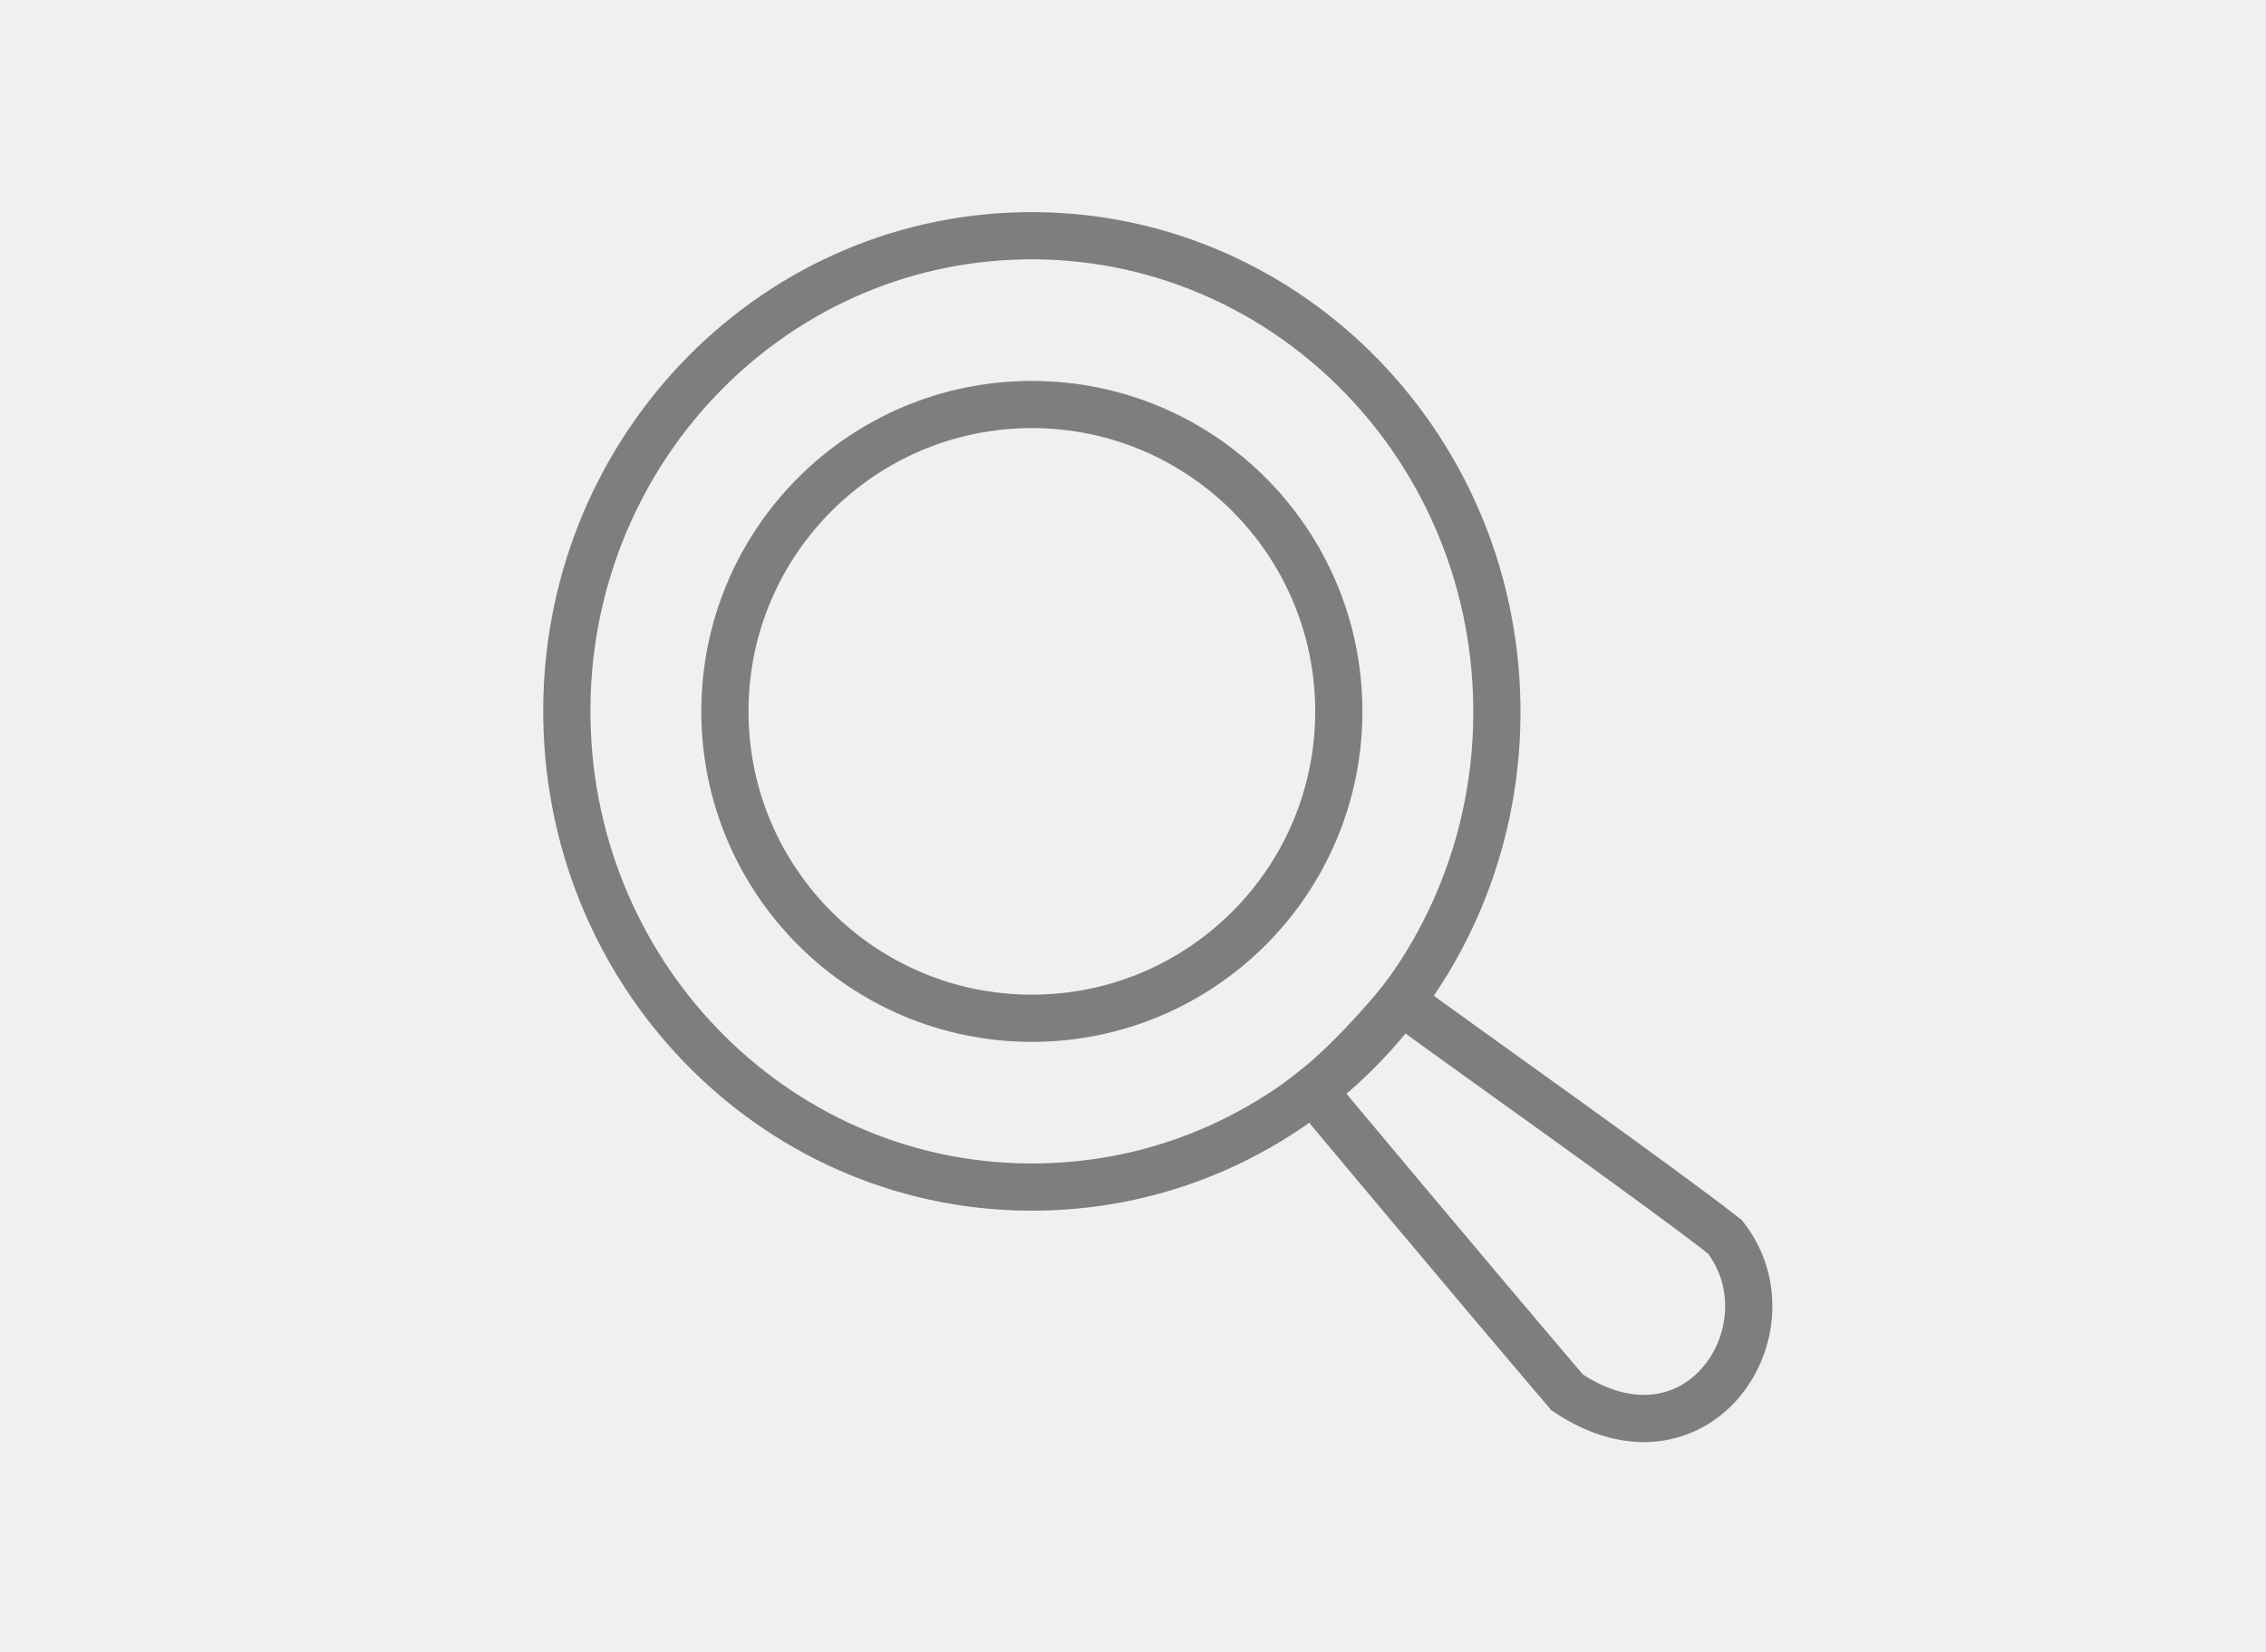
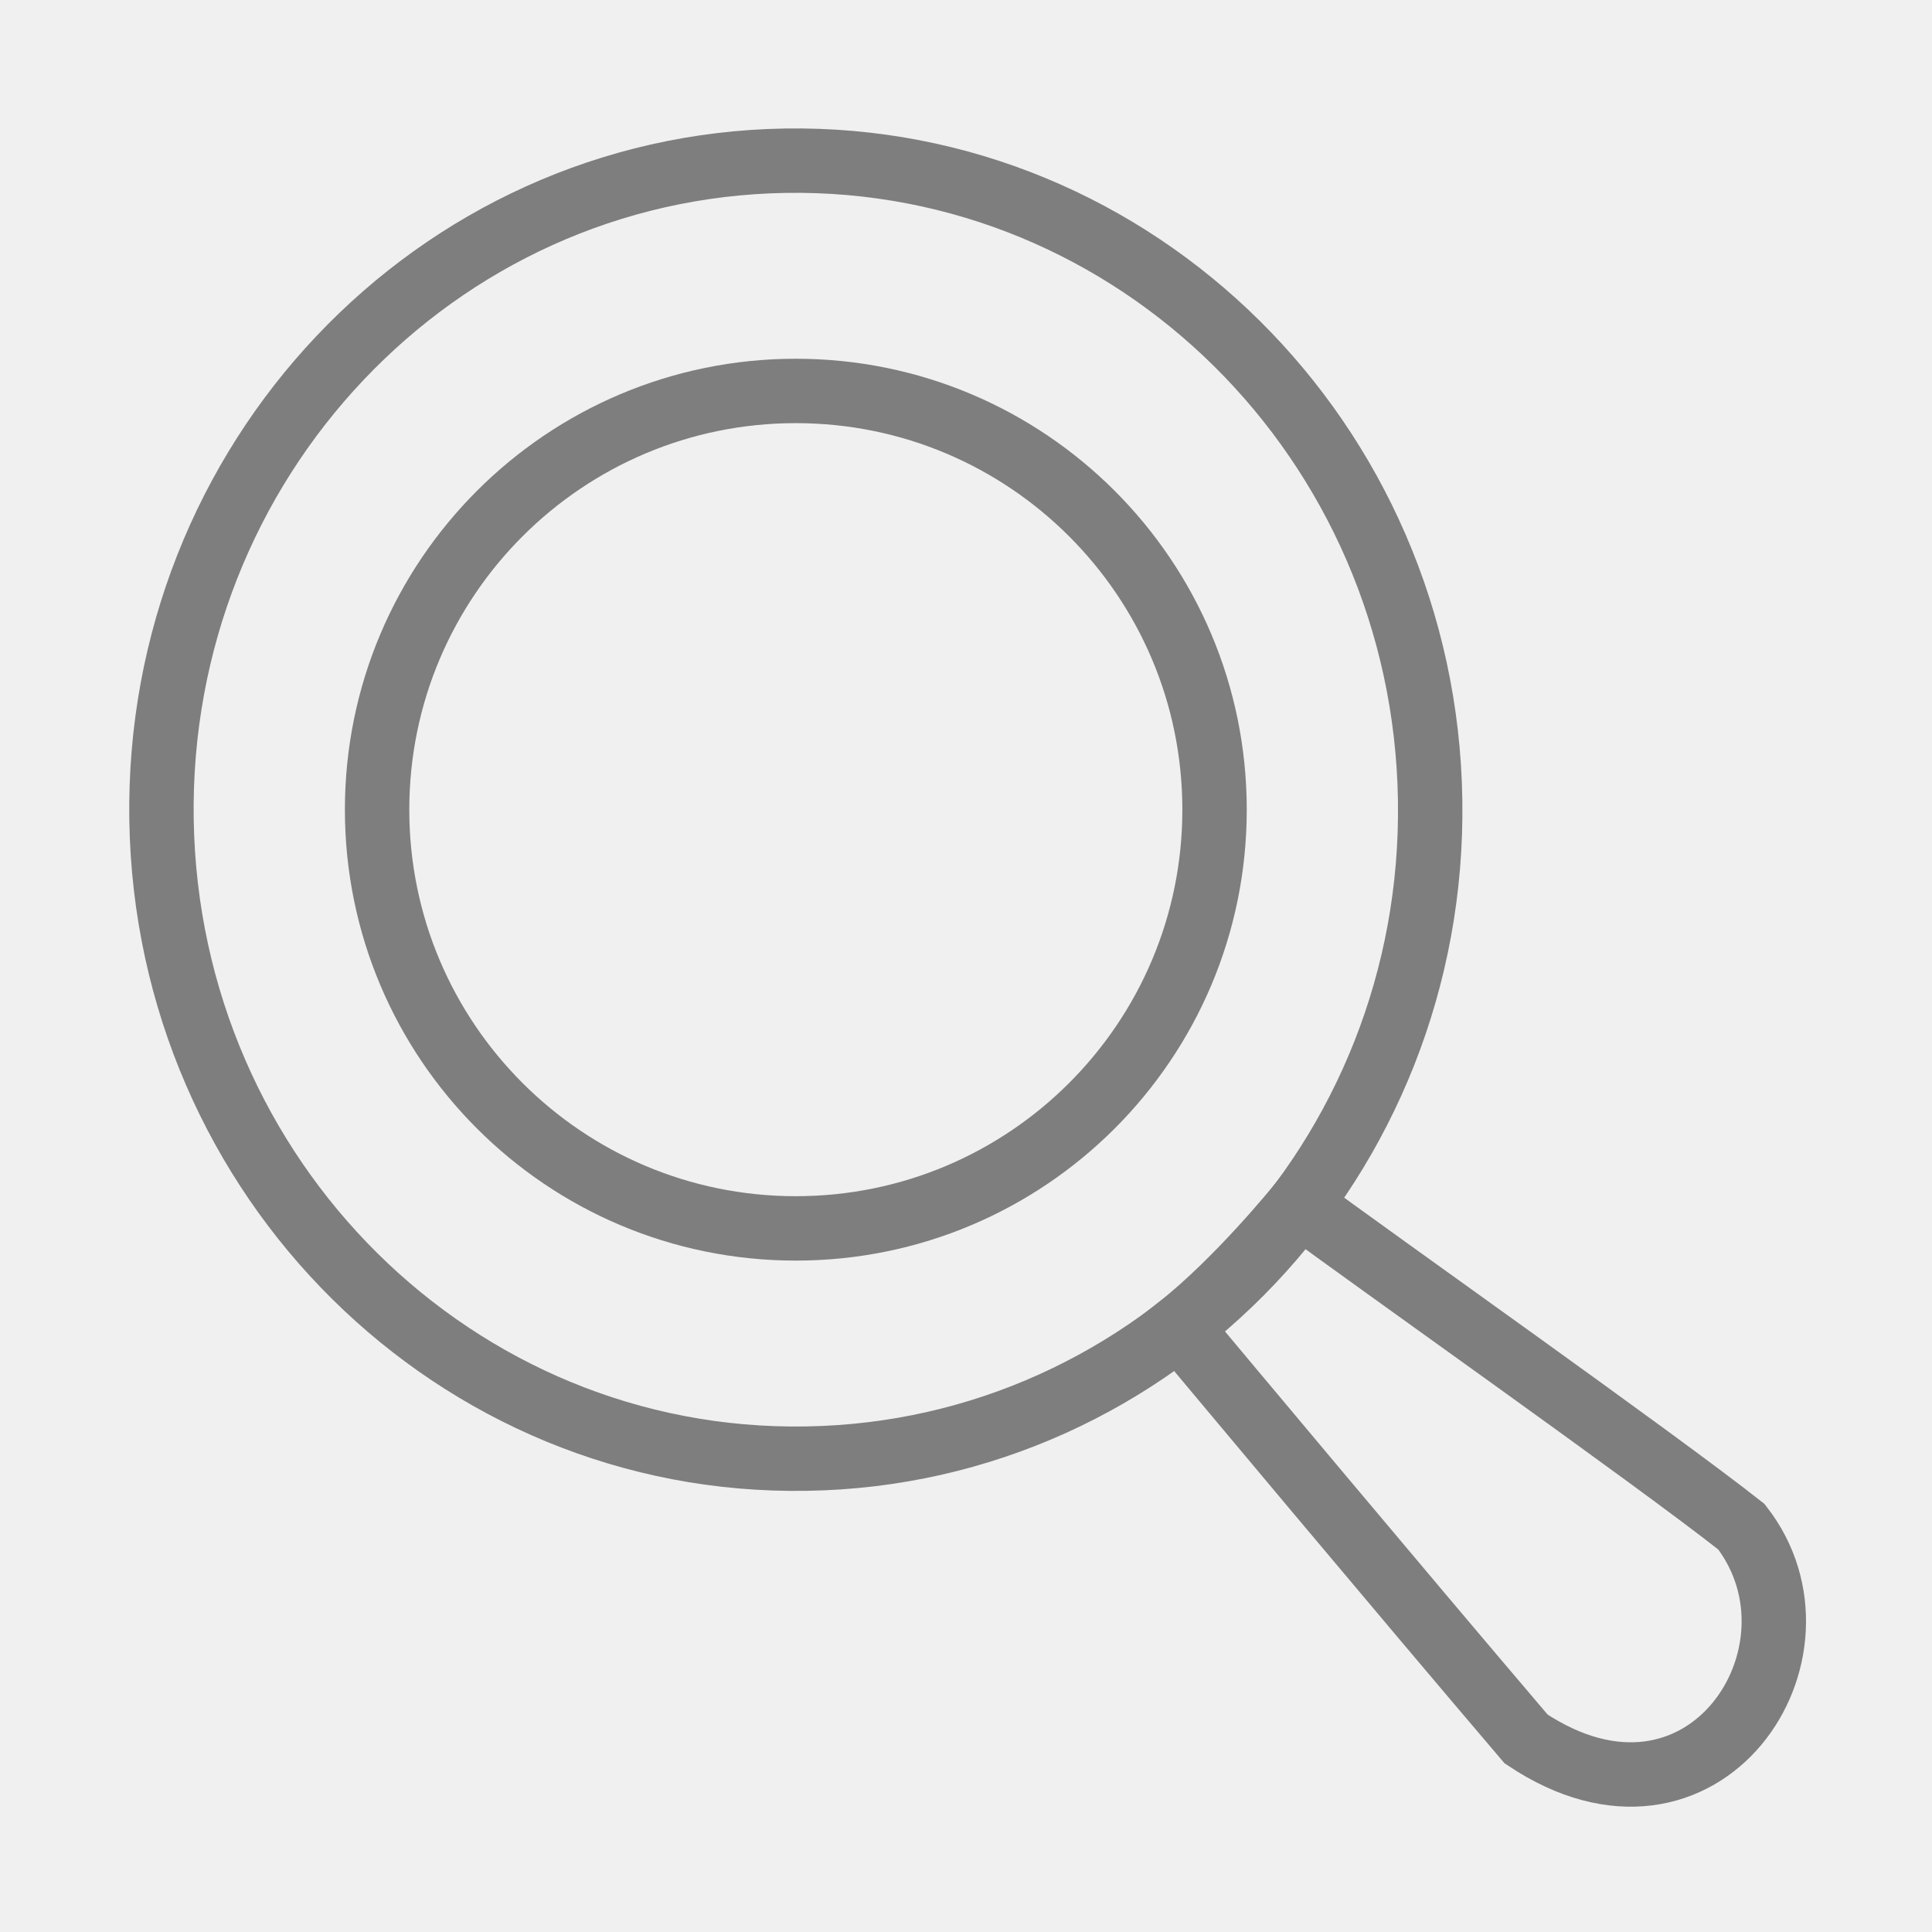
- <svg xmlns="http://www.w3.org/2000/svg" version="1.1" x="0px" y="0px" width="96px" height="70px" viewBox="0 0 96 70" enable-background="new 0 0 96 70" xml:space="preserve">
-   <g id="图层_1" display="none">
-     <g>
-       <g display="inline">
-         <path fill="#FFFFFF" d="M-3.004,94.04c0-37.586,0-75.171,0-112.778c35.97,0,71.945,0,107.958,0c0,37.578,0,75.178,0,112.778     C68.983,94.04,32.993,94.04-3.004,94.04z M45.746,44.022c8.183,5.501,17.322,3.142,22.113-2.396     c5.359-6.198,5.537-14.605,0.84-20.848c-4.81-6.393-13.283-8.393-20.412-4.895c-3.413,1.674-6.015,4.23-7.594,7.707     c-2.672,5.88-2.055,11.53,1.516,16.893c-3.495,2.817-6.876,5.562-10.281,8.279c-1.372,1.095-2.056,2.445-1.649,4.191     c0.377,1.622,1.435,2.666,3.062,3.018c1.644,0.356,2.975-0.251,4.016-1.542C40.139,50.979,42.921,47.527,45.746,44.022z      M61.743,91.043c0.078,0.073,0.156,0.146,0.234,0.22c0.204-0.231,0.407-0.463,0.611-0.695c-0.049-0.043-0.097-0.086-0.145-0.129     C62.21,90.64,61.977,90.842,61.743,91.043z M70.771,90.964c0.006,0.056,0.012,0.11,0.018,0.166     c0.162-0.017,0.323-0.033,0.484-0.05c-0.006-0.058-0.012-0.114-0.019-0.171C71.094,90.928,70.933,90.946,70.771,90.964z" />
-         <path fill-rule="evenodd" clip-rule="evenodd" d="M45.746,44.022c-2.825,3.505-5.607,6.956-8.39,10.407     c-1.041,1.291-2.372,1.898-4.016,1.542c-1.627-0.352-2.685-1.396-3.062-3.018c-0.406-1.746,0.277-3.097,1.649-4.191     c3.405-2.717,6.787-5.462,10.281-8.279c-3.571-5.362-4.188-11.012-1.516-16.893c1.58-3.477,4.181-6.033,7.594-7.707     c7.128-3.498,15.602-1.499,20.412,4.895c4.697,6.242,4.52,14.65-0.84,20.848C63.068,47.164,53.929,49.523,45.746,44.022z      M42.85,31.017c0.452,7.038,5.434,12.208,12.708,12.341c6.957,0.128,12.761-5.813,12.688-12.73     c-0.073-6.968-5.797-12.663-12.712-12.648C48.441,17.995,42.799,23.794,42.85,31.017z" />
-         <path fill-rule="evenodd" clip-rule="evenodd" d="M61.743,91.043c0.233-0.201,0.467-0.403,0.701-0.604     c0.048,0.043,0.096,0.086,0.145,0.129c-0.204,0.232-0.407,0.464-0.611,0.695C61.899,91.189,61.821,91.116,61.743,91.043z" />
-         <path fill-rule="evenodd" clip-rule="evenodd" d="M70.771,90.964c0.161-0.018,0.322-0.036,0.483-0.055     c0.007,0.057,0.013,0.113,0.019,0.171c-0.161,0.017-0.322,0.033-0.484,0.05C70.783,91.074,70.777,91.02,70.771,90.964z" />
-         <path fill-rule="evenodd" clip-rule="evenodd" fill="#FFFFFF" d="M42.85,31.017c-0.051-7.223,5.591-13.022,12.684-13.037     c6.915-0.014,12.639,5.681,12.712,12.648c0.073,6.917-5.73,12.858-12.688,12.73C48.284,43.226,43.302,38.055,42.85,31.017z" />
-       </g>
-     </g>
-     <ellipse transform="matrix(-0.0161 -0.9999 0.9999 -0.0161 13.9016 74.1499)" display="inline" fill="#5F6C76" cx="43.434" cy="30.235" rx="5.386" ry="5.264" />
-     <ellipse transform="matrix(-0.016 -0.9999 0.9999 -0.016 13.8992 74.1483)" display="inline" fill="#FFFFFF" cx="43.434" cy="30.235" rx="4.095" ry="4.003" />
-     <path display="inline" fill="#5F6C76" d="M46.616,34.528c0,0,1.792,2.144,2.877,3.418c1.476,0.984,2.591-0.729,1.786-1.762   c-0.724-0.571-3.562-2.815-3.562-2.815L46.616,34.528z" />
-   </g>
-   <g id="图层_2" display="none">
-     <ellipse transform="matrix(-0.016 -0.9999 0.9999 -0.016 14.7327 82.9561)" display="inline" fill="#D0D0D0" cx="48.184" cy="34.229" rx="5.386" ry="5.264" />
-     <ellipse transform="matrix(-0.0161 -0.9999 0.9999 -0.0161 14.7346 82.9583)" display="inline" fill="#F6F6F6" cx="48.184" cy="34.229" rx="4.095" ry="4.003" />
-     <path display="inline" fill="#D0D0D0" d="M51.365,38.522c0,0,1.793,2.144,2.878,3.418c1.476,0.984,2.591-0.729,1.786-1.762   c-0.724-0.571-3.562-2.815-3.562-2.815L51.365,38.522z" />
-   </g>
-   <g id="图层_3">
-     <path fill="none" stroke="#7E7E7E" stroke-width="2" stroke-miterlimit="10" d="M43.39,9.991   c10.88-0.175,19.847,8.708,20.024,19.841c0.181,11.133-8.495,20.298-19.373,20.467c-10.88,0.185-19.847-8.694-20.025-19.833   C23.839,19.332,32.515,10.166,43.39,9.991z" />
-     <path fill="none" stroke="#7E7E7E" stroke-width="2" stroke-miterlimit="10" d="M55.623,46.21   c1.179,1.409,6.712,8.03,10.771,12.795c5.521,3.686,9.696-2.722,6.686-6.592c-2.708-2.136-11.457-8.311-13.726-9.998   C59.354,42.415,57.478,44.746,55.623,46.21z" />
-     <circle fill="none" stroke="#7E7E7E" stroke-width="2" stroke-miterlimit="10" cx="43.715" cy="30.145" r="13.004" />
-   </g>
+ <svg xmlns="http://www.w3.org/2000/svg" version="1.1" id="图层_1" x="0px" y="0px" width="60px" height="60px" viewBox="0 0 60 60" enable-background="new 0 0 60 60" xml:space="preserve">
+   <path fill="none" stroke="#7E7E7E" stroke-width="2" stroke-miterlimit="10" d="M24.39,4.991  c10.88-0.175,19.847,8.708,20.024,19.841c0.181,11.133-8.495,20.298-19.373,20.467c-10.88,0.185-19.847-8.694-20.025-19.833  C4.839,14.332,13.515,5.166,24.39,4.991z" />
+   <path fill="none" stroke="#7E7E7E" stroke-width="2" stroke-miterlimit="10" d="M36.623,41.21c1.179,1.409,6.712,8.03,10.771,12.795  c5.521,3.686,9.696-2.722,6.686-6.592c-2.708-2.136-11.457-8.311-13.726-9.998C40.354,37.415,38.478,39.746,36.623,41.21z" />
+   <circle fill="none" stroke="#7E7E7E" stroke-width="2" stroke-miterlimit="10" cx="24.715" cy="25.145" r="13.004" />
</svg>
